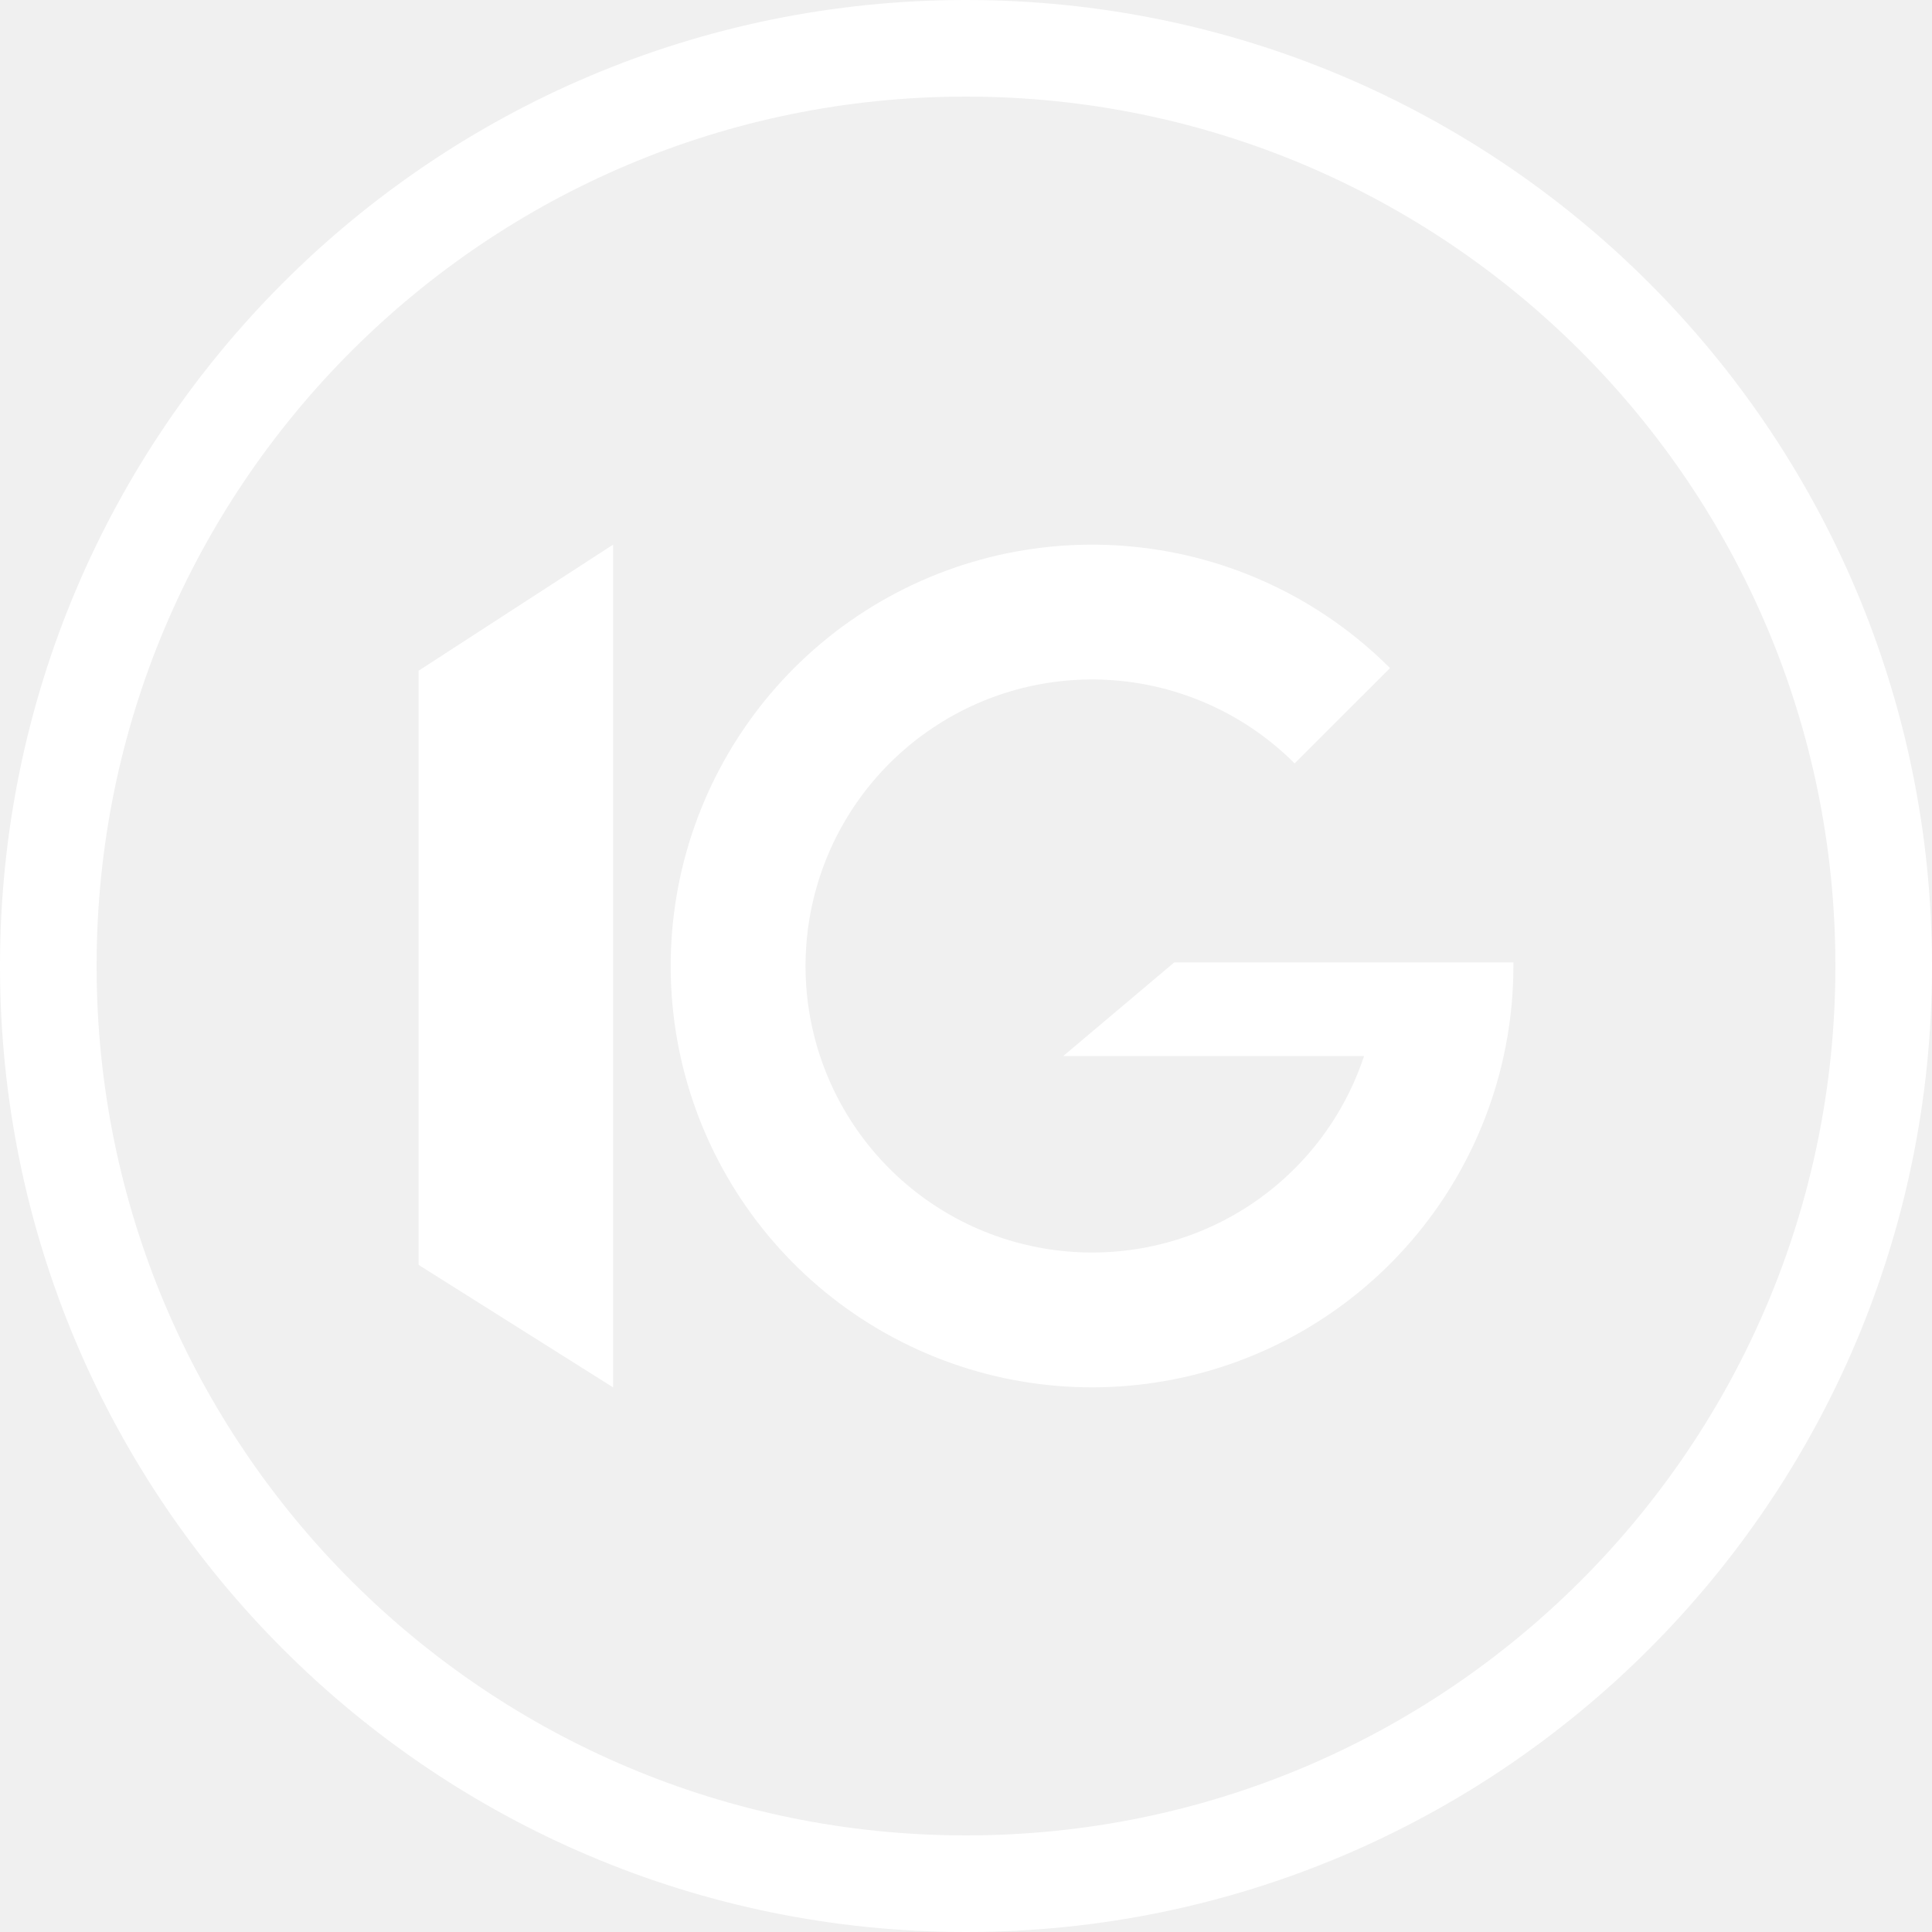
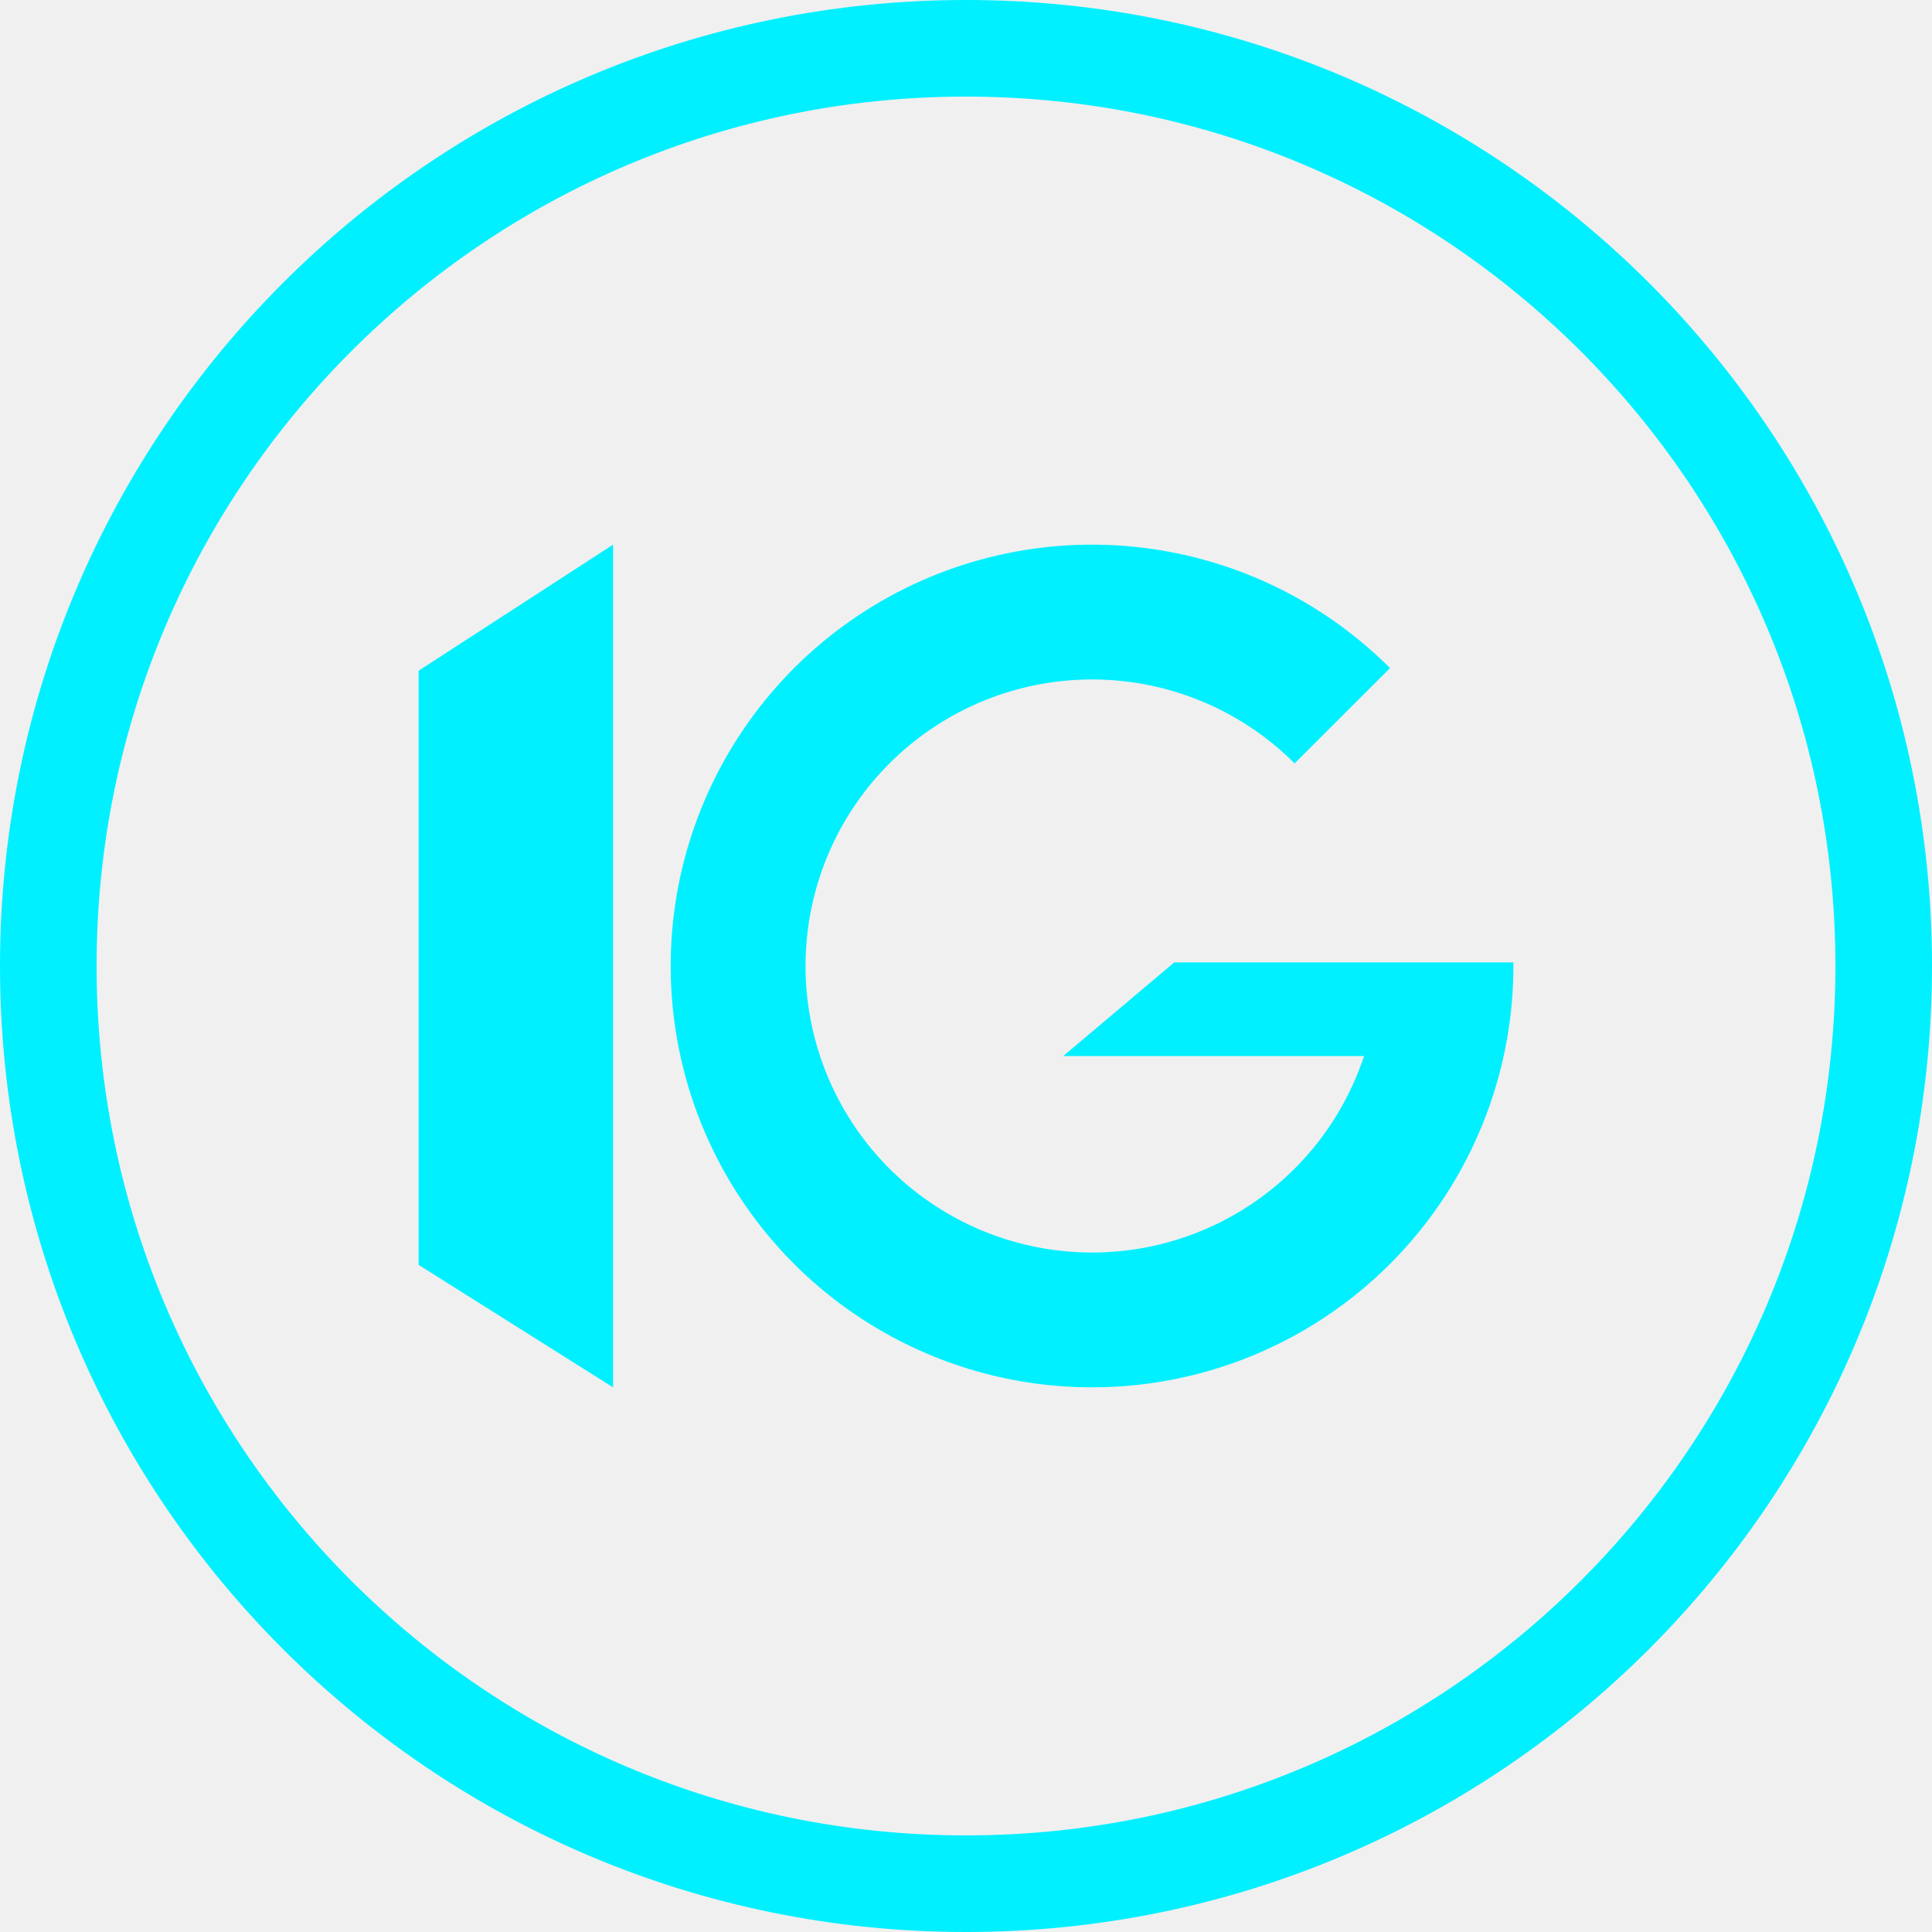
<svg xmlns="http://www.w3.org/2000/svg" width="30" height="30" viewBox="0 0 30 30" fill="none">
-   <path d="M9.52 21.543V8.457L6.5 10.415V19.641L9.52 21.543Z" fill="white" />
-   <path d="M22.015 19.151C22.975 17.981 23.5 16.514 23.5 15H23.5C23.5 14.981 23.5 14.963 23.5 14.944H18.234L16.51 16.398H21.181C21.01 16.913 20.746 17.397 20.396 17.823C19.743 18.618 18.835 19.163 17.825 19.364C16.816 19.564 15.768 19.409 14.86 18.924C13.952 18.439 13.241 17.654 12.847 16.703C12.453 15.752 12.401 14.694 12.7 13.709C12.998 12.723 13.63 11.873 14.486 11.301C15.341 10.729 16.369 10.471 17.393 10.572C18.418 10.673 19.375 11.126 20.103 11.854L21.584 10.374C20.513 9.303 19.105 8.637 17.599 8.489C16.092 8.34 14.581 8.719 13.322 9.56C12.064 10.401 11.136 11.652 10.696 13.101C10.257 14.549 10.333 16.105 10.912 17.504C11.492 18.902 12.538 20.057 13.873 20.77C15.208 21.484 16.749 21.712 18.234 21.417C19.718 21.122 21.055 20.321 22.015 19.151Z" fill="white" />
-   <rect x="0.75" y="0.75" width="28.5" height="28.5" rx="14.25" stroke="white" stroke-width="1.5" />
+   <path d="M9.52 21.543V8.457L6.5 10.415V19.641L9.52 21.543Z" fill="#00F0FF" />
+   <path d="M22.015 19.151C22.975 17.981 23.5 16.514 23.5 15H23.5C23.5 14.981 23.5 14.963 23.5 14.944H18.234L16.51 16.398H21.181C21.01 16.913 20.746 17.397 20.396 17.823C19.743 18.618 18.835 19.163 17.825 19.364C16.816 19.564 15.768 19.409 14.86 18.924C13.952 18.439 13.241 17.654 12.847 16.703C12.453 15.752 12.401 14.694 12.7 13.709C12.998 12.723 13.63 11.873 14.486 11.301C15.341 10.729 16.369 10.471 17.393 10.572C18.418 10.673 19.375 11.126 20.103 11.854L21.584 10.374C20.513 9.303 19.105 8.637 17.599 8.489C16.092 8.34 14.581 8.719 13.322 9.56C12.064 10.401 11.136 11.652 10.696 13.101C10.257 14.549 10.333 16.105 10.912 17.504C11.492 18.902 12.538 20.057 13.873 20.77C15.208 21.484 16.749 21.712 18.234 21.417C19.718 21.122 21.055 20.321 22.015 19.151Z" fill="#00F0FF" />
+   <rect x="0.75" y="0.75" width="28.5" height="28.5" rx="14.25" stroke="#00F0FF" stroke-width="1.5" />
</svg>
